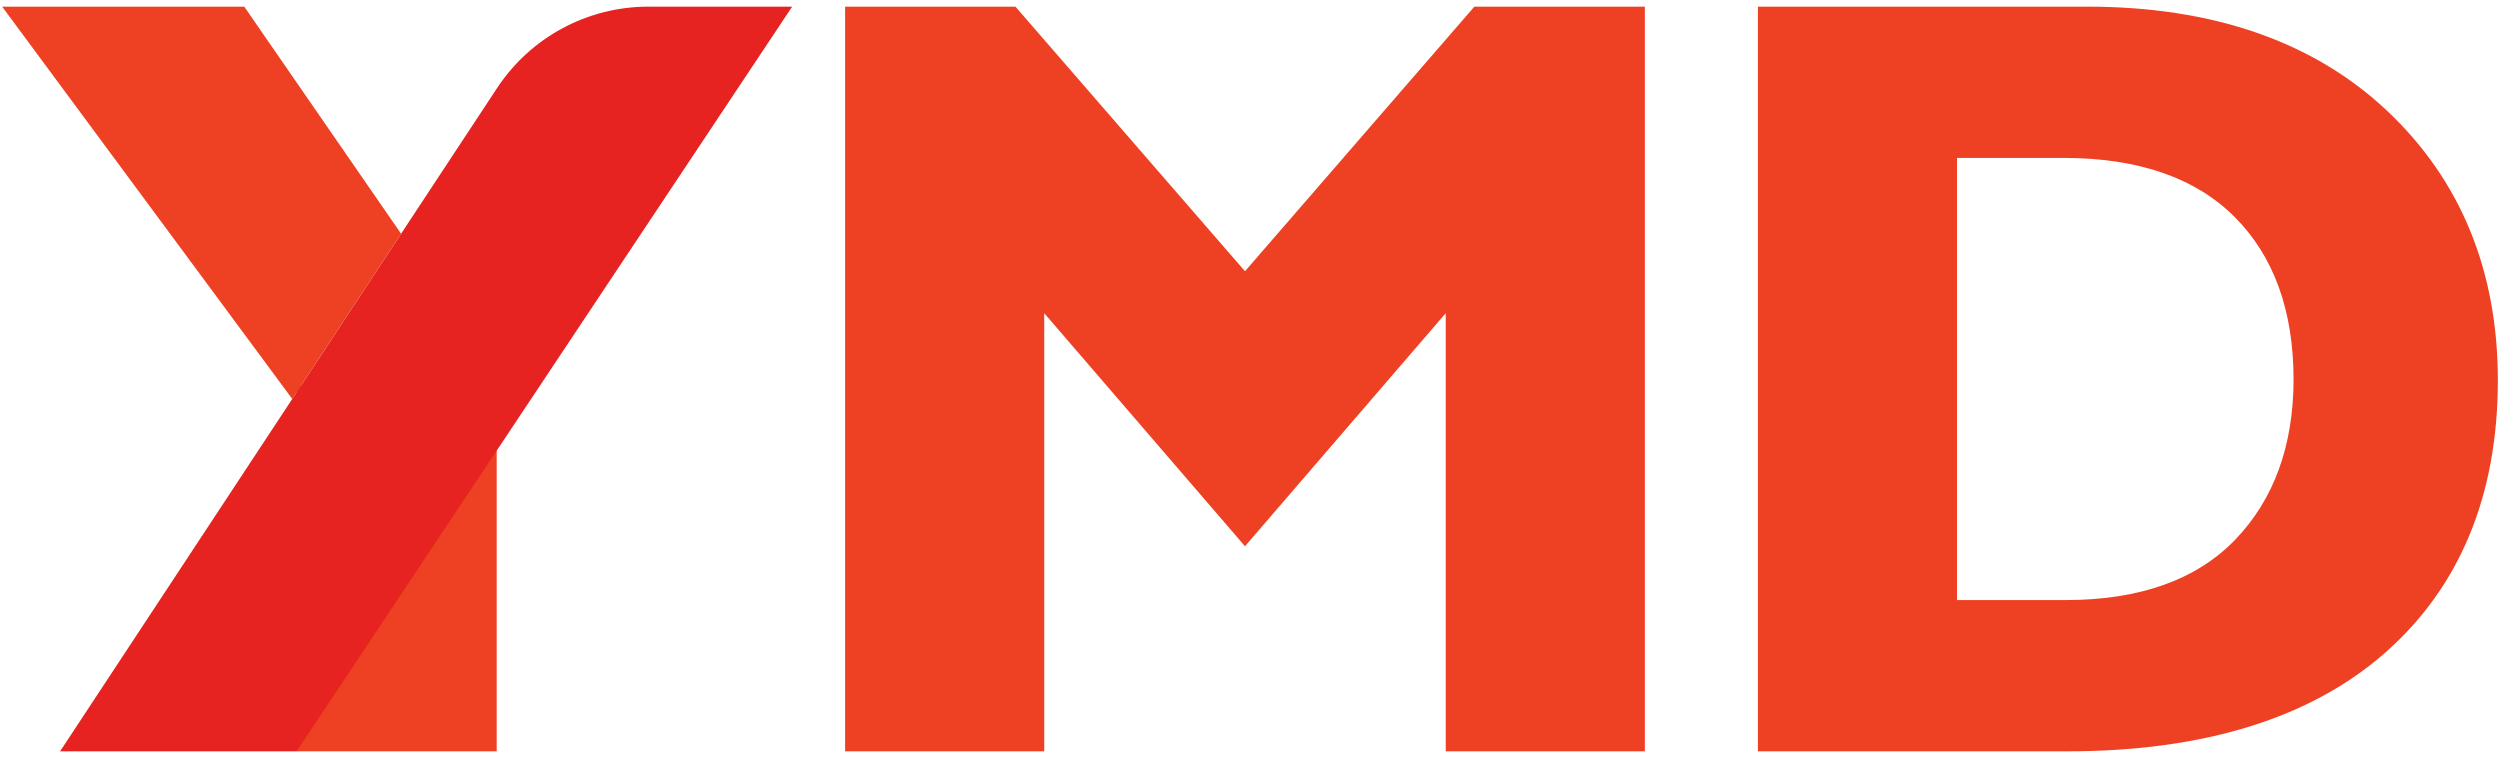
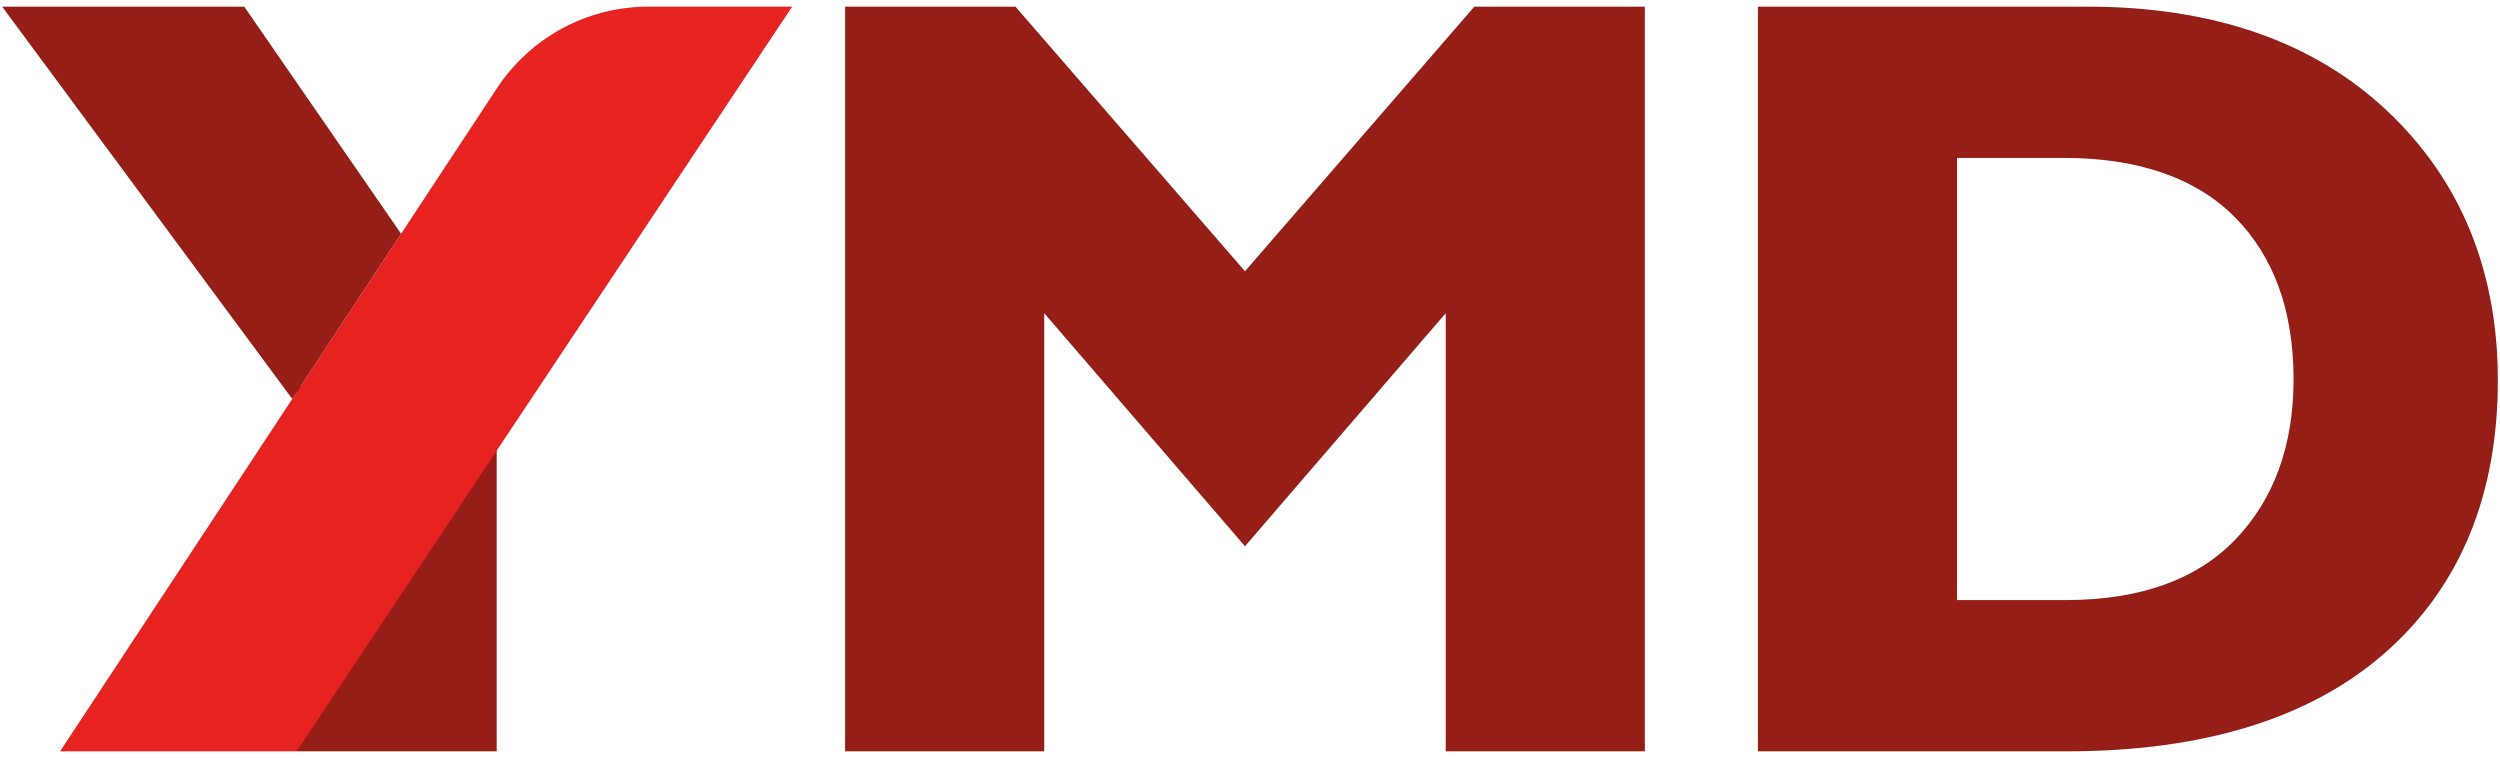
<svg xmlns="http://www.w3.org/2000/svg" width="188" height="57" viewBox="0 0 188 57" fill="none">
-   <path d="M110.87 0.5L93.623 20.398L76.564 0.734L76.362 0.5H63.552V56.5H78.526V23.552L93.623 41.078L108.719 23.552V56.5H123.693V0.5H110.87Z" fill="#EE4124" />
-   <path d="M179.51 8.332C173.998 3.136 166.411 0.5 156.972 0.5H132.196V56.5H155.441C165.731 56.5 173.785 53.999 179.374 49.075C184.991 44.127 187.838 37.235 187.838 28.6C187.84 20.359 185.039 13.542 179.51 8.332ZM147.168 11.876H155.207C160.781 11.876 165.101 13.367 168.038 16.31C170.982 19.253 172.475 23.359 172.475 28.52C172.475 33.505 170.997 37.562 168.089 40.582C165.188 43.596 160.905 45.124 155.362 45.124H147.168V11.876Z" fill="#EE4124" />
-   <path d="M37.351 29.006H22.303V56.5H37.351V29.006Z" fill="#EE4124" />
+   <path d="M110.87 0.5L93.623 20.398L76.564 0.734L76.362 0.5H63.552V56.5H78.526V23.552L93.623 41.078L108.719 23.552V56.5H123.693V0.5H110.87Z" fill="#951F17" />
+   <path d="M179.51 8.332C173.998 3.136 166.411 0.5 156.972 0.5H132.196V56.5H155.441C165.731 56.5 173.785 53.999 179.374 49.075C184.991 44.127 187.838 37.235 187.838 28.6C187.84 20.359 185.039 13.542 179.51 8.332ZM147.168 11.876H155.207C160.781 11.876 165.101 13.367 168.038 16.31C170.982 19.253 172.475 23.359 172.475 28.52C172.475 33.505 170.997 37.562 168.089 40.582C165.188 43.596 160.905 45.124 155.362 45.124H147.168V11.876Z" fill="#951F17" />
+   <path d="M37.351 29.006H22.303V56.5H37.351V29.006Z" fill="#951F17" />
  <path d="M37.377 6.626L4.518 56.5H22.305L59.571 0.5H48.751C44.169 0.5 39.895 2.804 37.377 6.626Z" fill="#E62320" />
-   <path d="M30.161 17.577L29.868 17.152L18.368 0.5H0.162L21.977 30.001L30.161 17.577Z" fill="#EE4124" />
+   <path d="M30.161 17.577L29.868 17.152L18.368 0.5H0.162L21.977 30.001L30.161 17.577Z" fill="#951F17" />
</svg>
